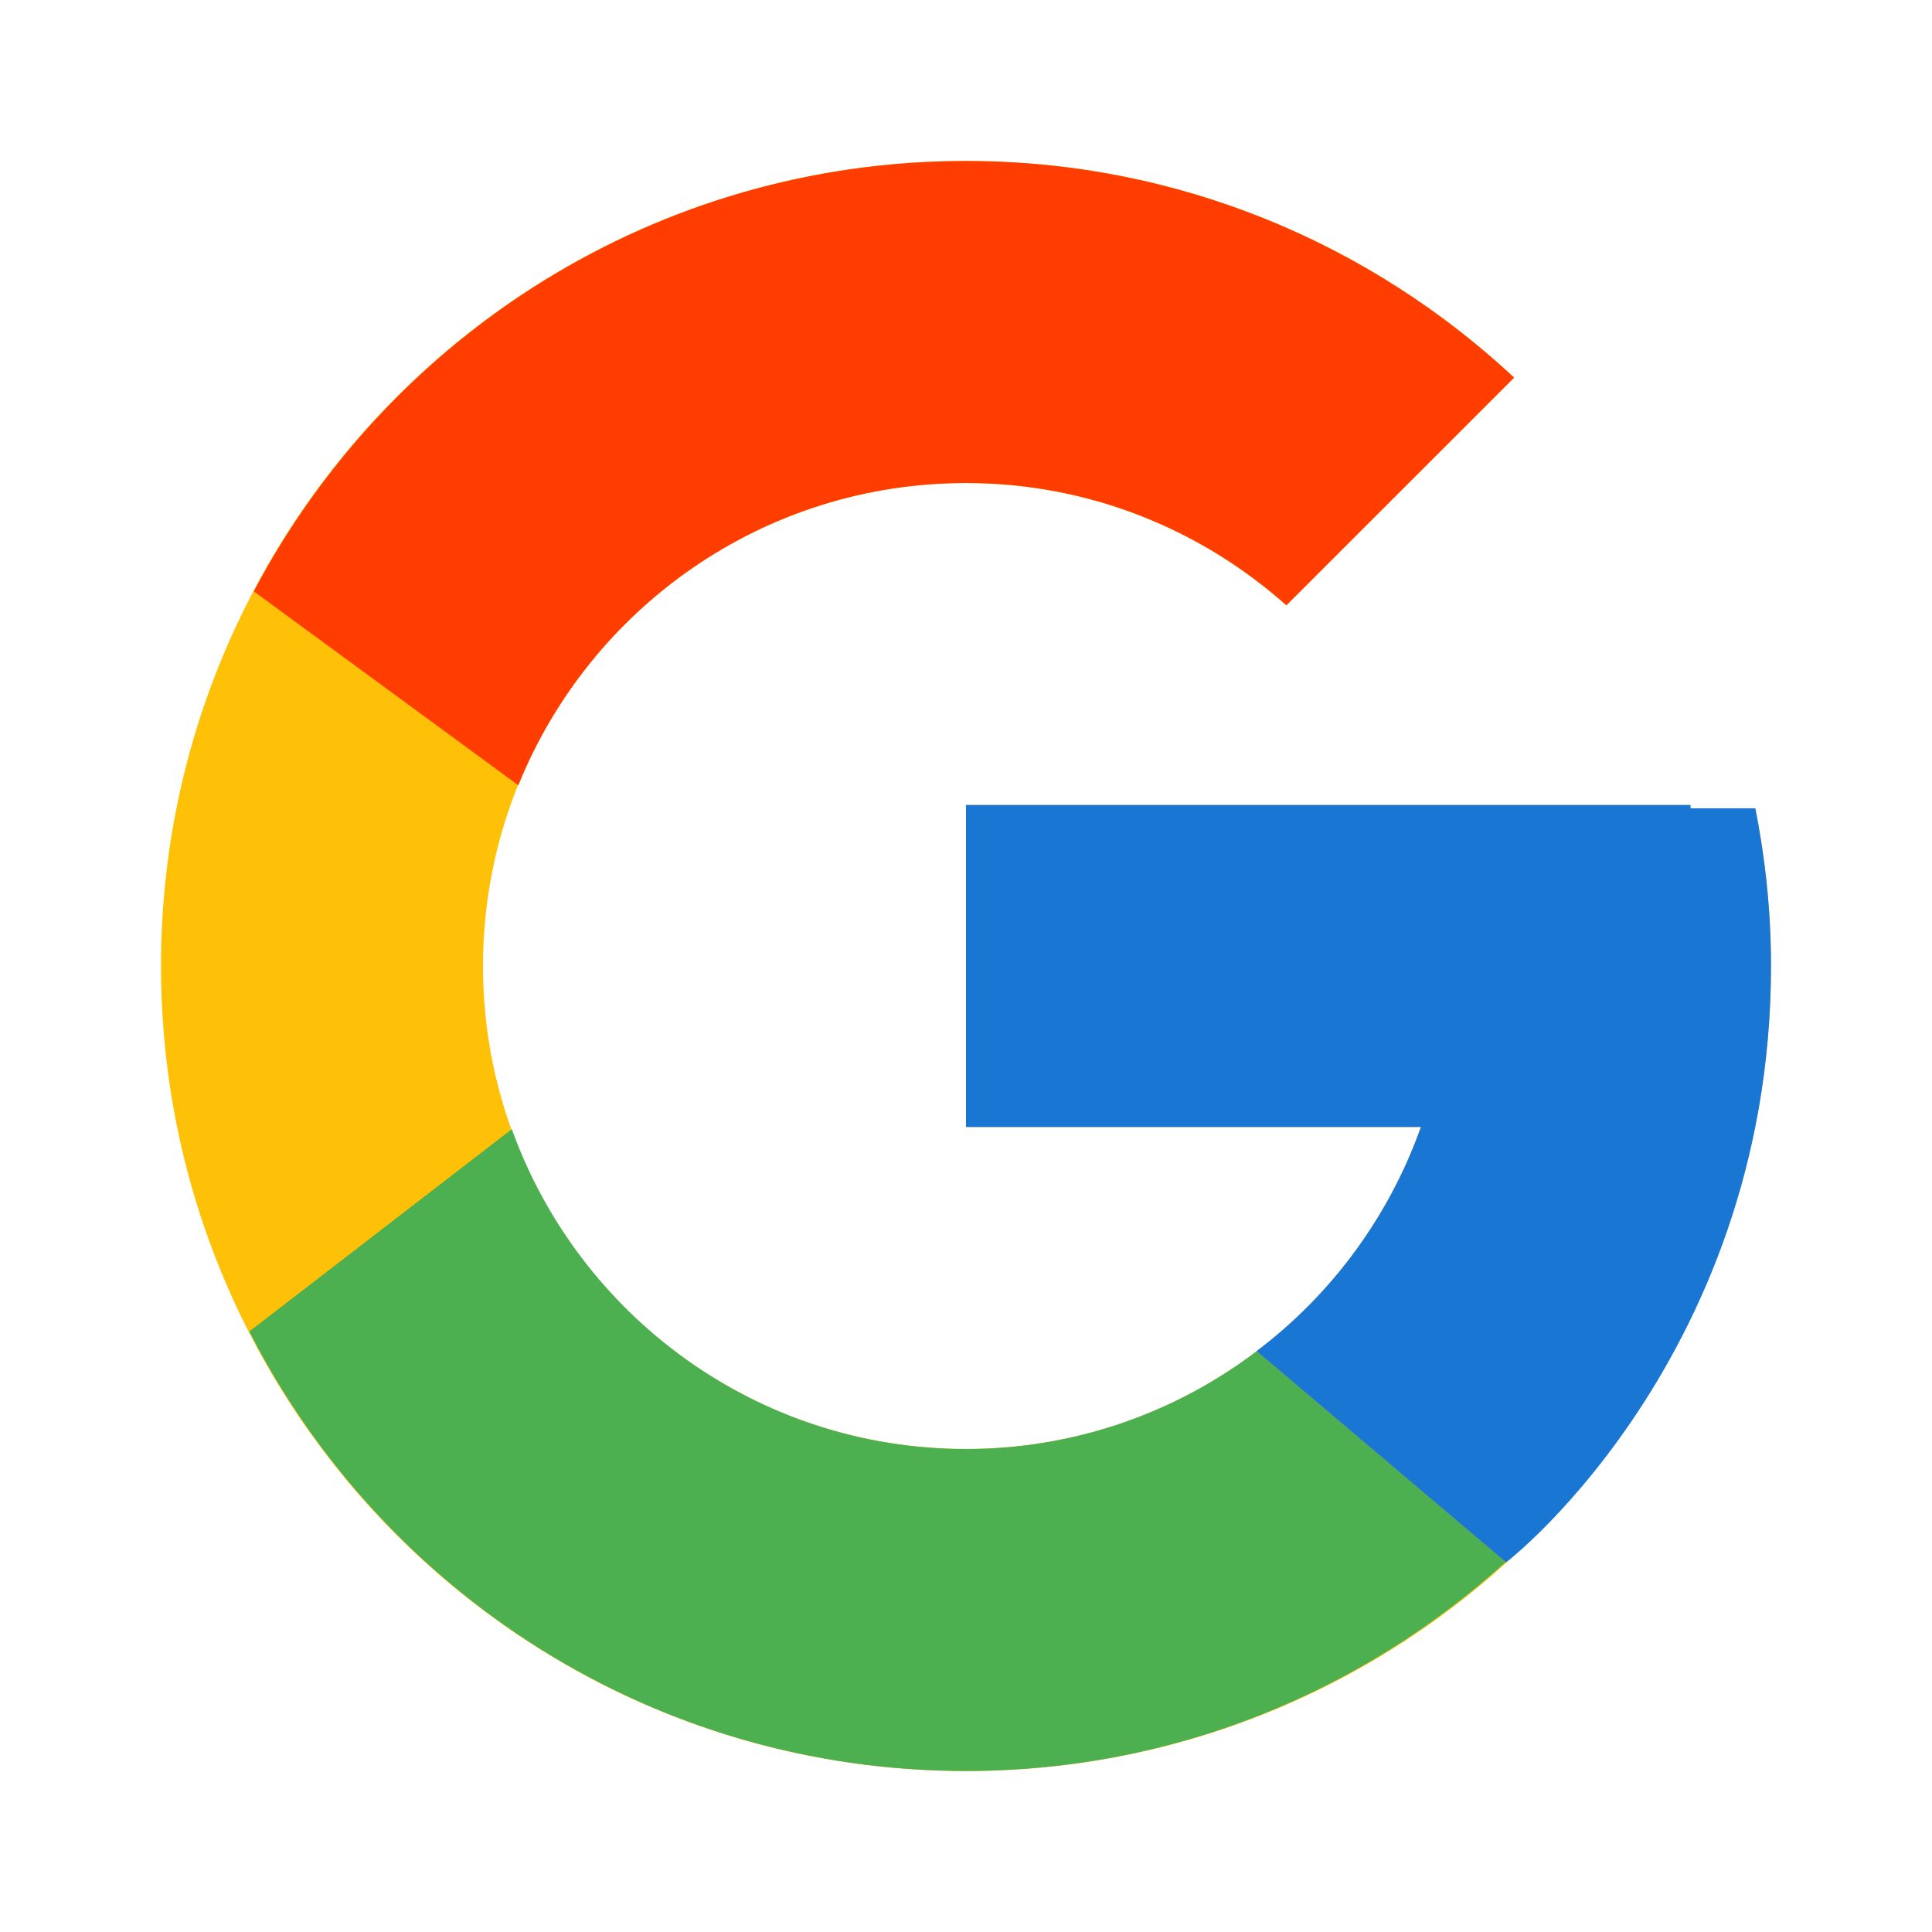
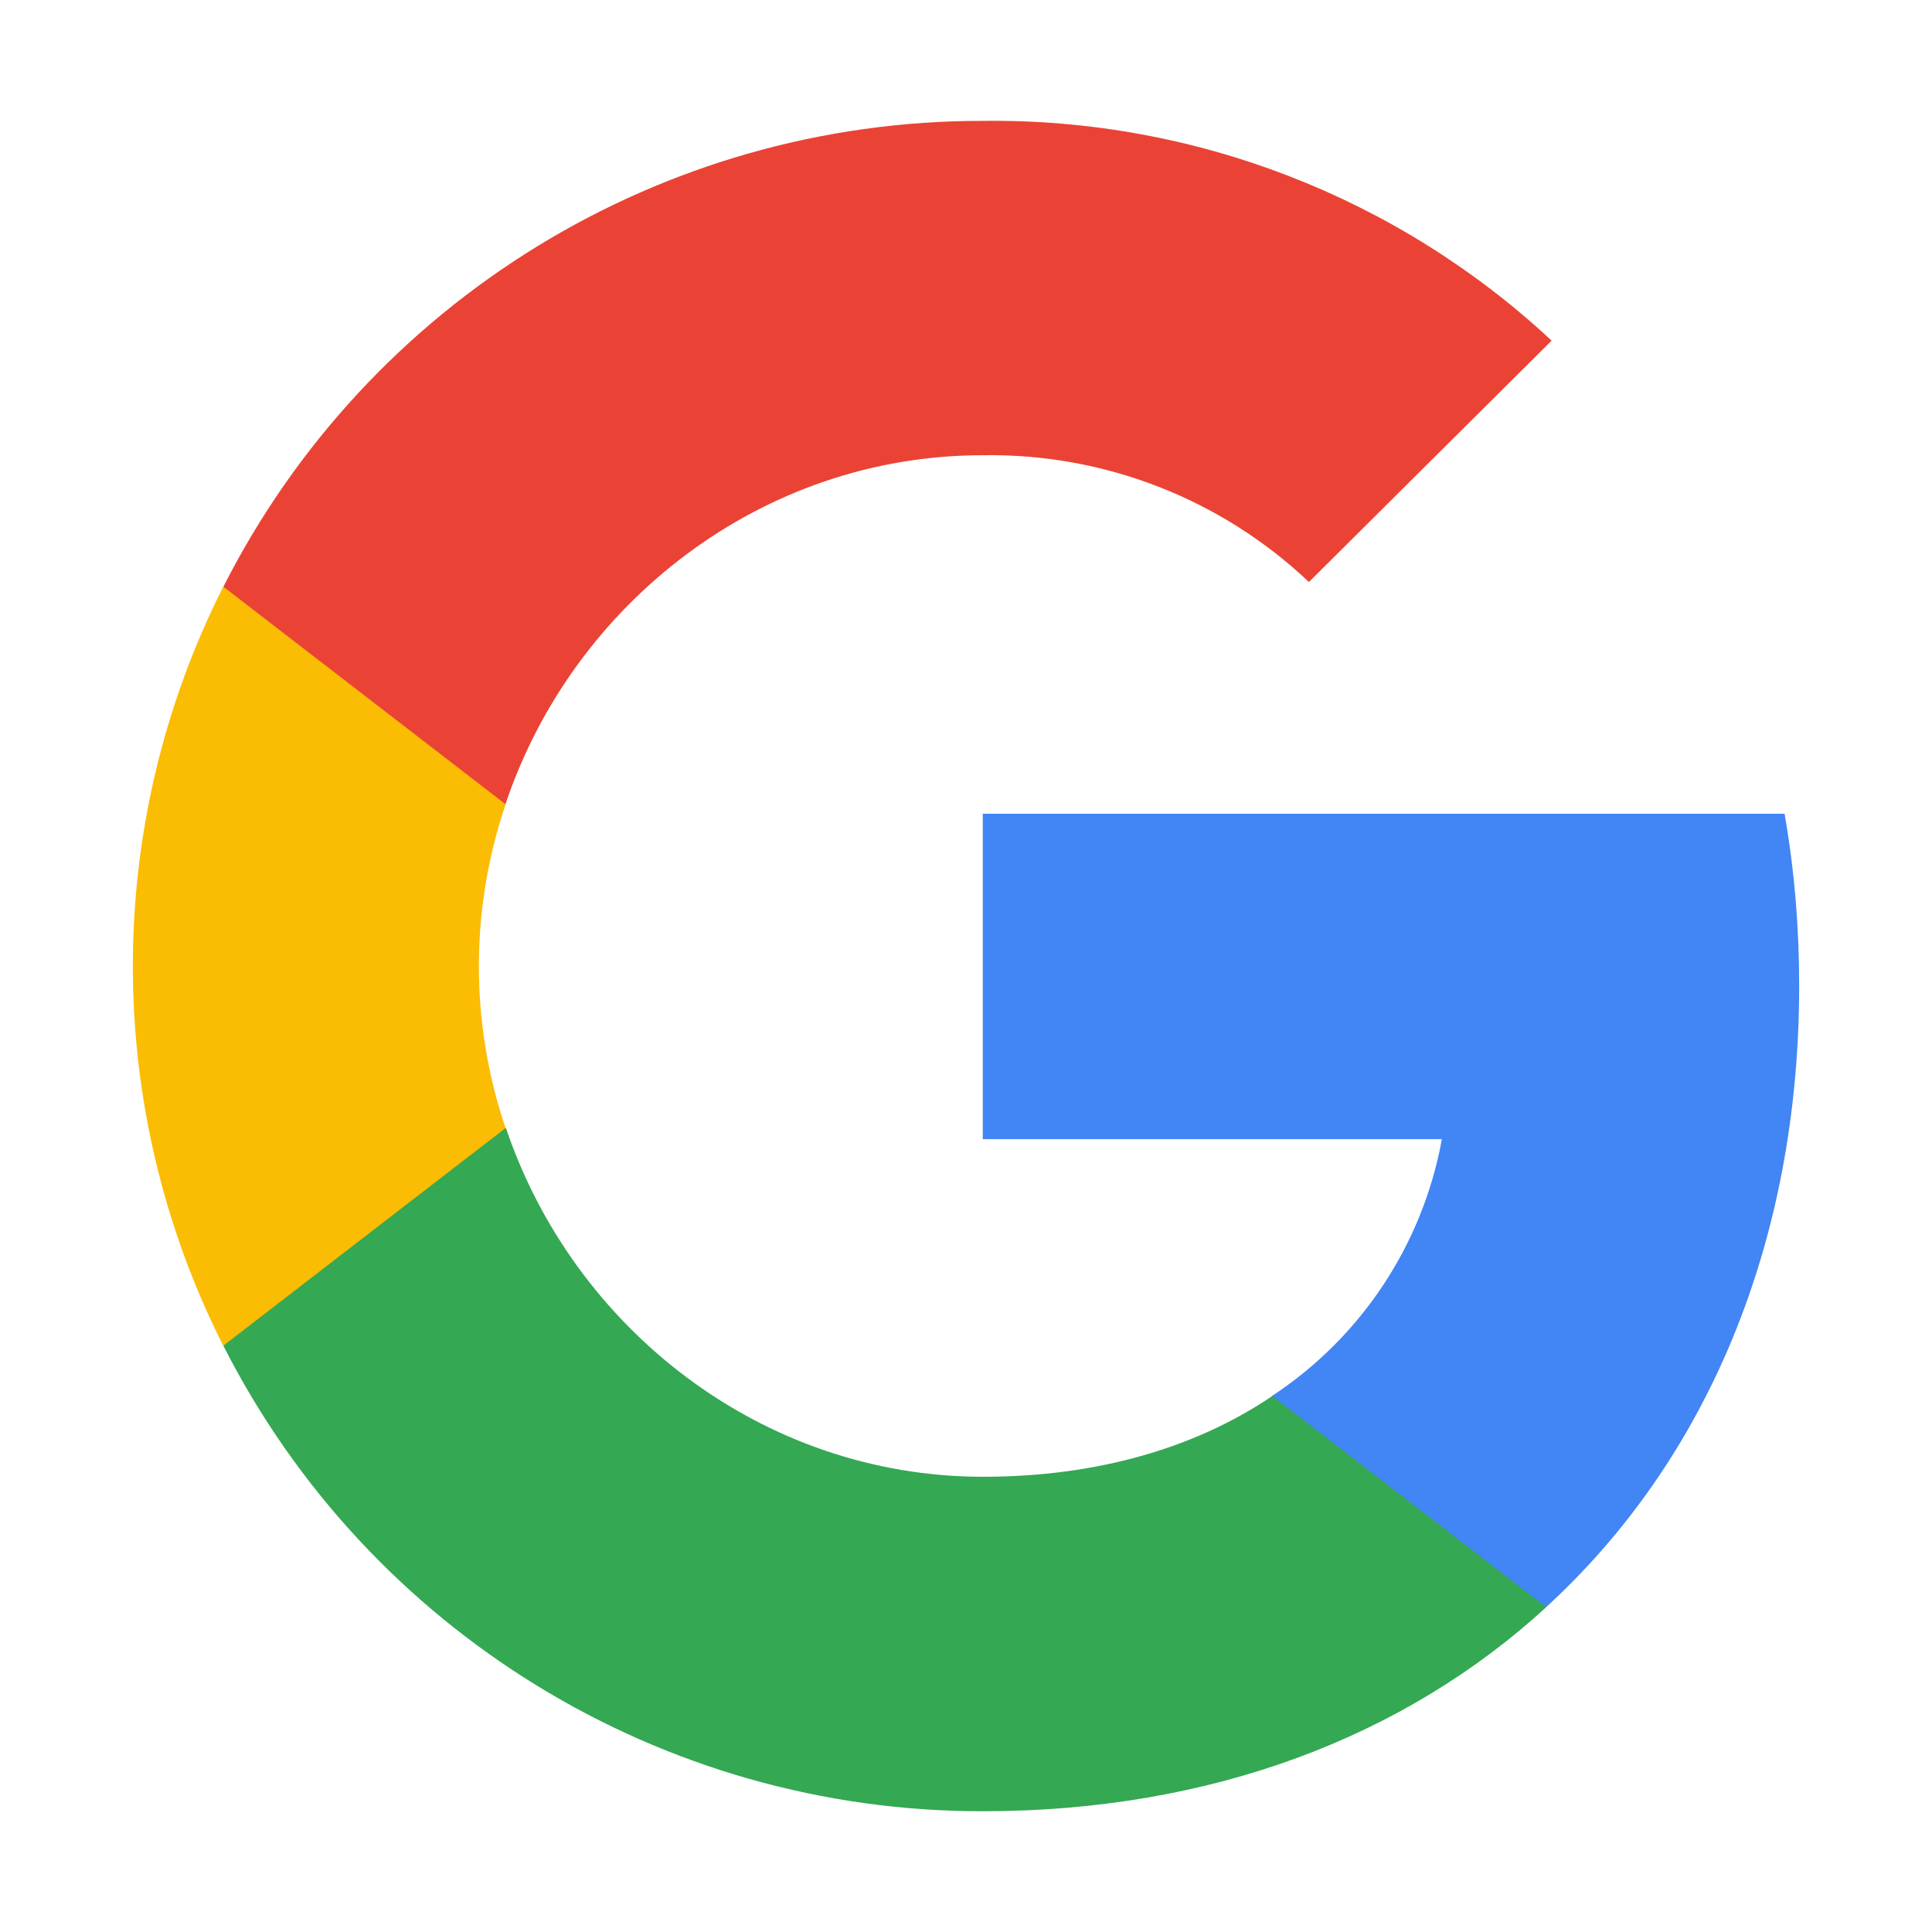
- <svg xmlns="http://www.w3.org/2000/svg" width="24" height="24" viewBox="0 0 24 24" fill="none">
-   <path d="M21.805 10.041H21V10H12V14H17.651C16.827 16.328 14.611 18 12 18C8.687 18 6 15.313 6 12C6 8.687 8.687 6 12 6C13.53 6 14.921 6.577 15.98 7.519L18.809 4.691C17.023 3.026 14.634 2 12 2C6.478 2 2 6.478 2 12C2 17.523 6.478 22 12 22C17.523 22 22 17.523 22 12C22 11.329 21.931 10.675 21.805 10.041Z" fill="#FFC107" />
-   <path d="M3.153 7.346L6.439 9.755C7.328 7.554 9.481 6 12 6C13.53 6 14.921 6.577 15.98 7.519L18.809 4.691C17.023 3.026 14.634 2 12 2C8.159 2 4.828 4.168 3.153 7.346Z" fill="#FF3D00" />
-   <path d="M12 22C14.583 22 16.93 21.012 18.704 19.404L15.61 16.785C14.572 17.574 13.304 18.001 12 18C9.399 18 7.19 16.341 6.358 14.027L3.097 16.54C4.752 19.778 8.113 22 12 22Z" fill="#4CAF50" />
-   <path d="M21.805 10.041H21V10H12V14H17.651C17.257 15.108 16.547 16.077 15.608 16.785L15.61 16.785L18.704 19.404C18.485 19.602 22 17 22 12C22 11.329 21.931 10.675 21.805 10.041Z" fill="#1976D2" />
+ <svg xmlns="http://www.w3.org/2000/svg" width="800px" height="800px" viewBox="0 0 16 16" fill="none">
+   <path fill="#4285F4" d="M14.9 8.161c0-.476-.039-.954-.121-1.422h-6.64v2.695h3.802a3.24 3.24 0 01-1.407 2.127v1.75h2.269c1.332-1.22 2.097-3.02 2.097-5.15z" />
+   <path fill="#34A853" d="M8.14 15c1.898 0 3.499-.62 4.665-1.69l-2.268-1.749c-.631.427-1.446.669-2.395.669-1.836 0-3.393-1.232-3.952-2.888H1.85v1.803A7.044 7.044 0 008.14 15z" />
+   <path fill="#FBBC04" d="M4.187 9.342a4.17 4.17 0 010-2.68V4.859H1.849a6.97 6.97 0 000 6.286l2.338-1.803z" />
+   <path fill="#EA4335" d="M8.14 3.77a3.837 3.837 0 012.7 1.05l2.01-1.999a6.786 6.786 0 00-4.71-1.82 7.042 7.042 0 00-6.29 3.858L4.186 6.66c.556-1.658 2.116-2.89 3.952-2.89z" />
</svg>
